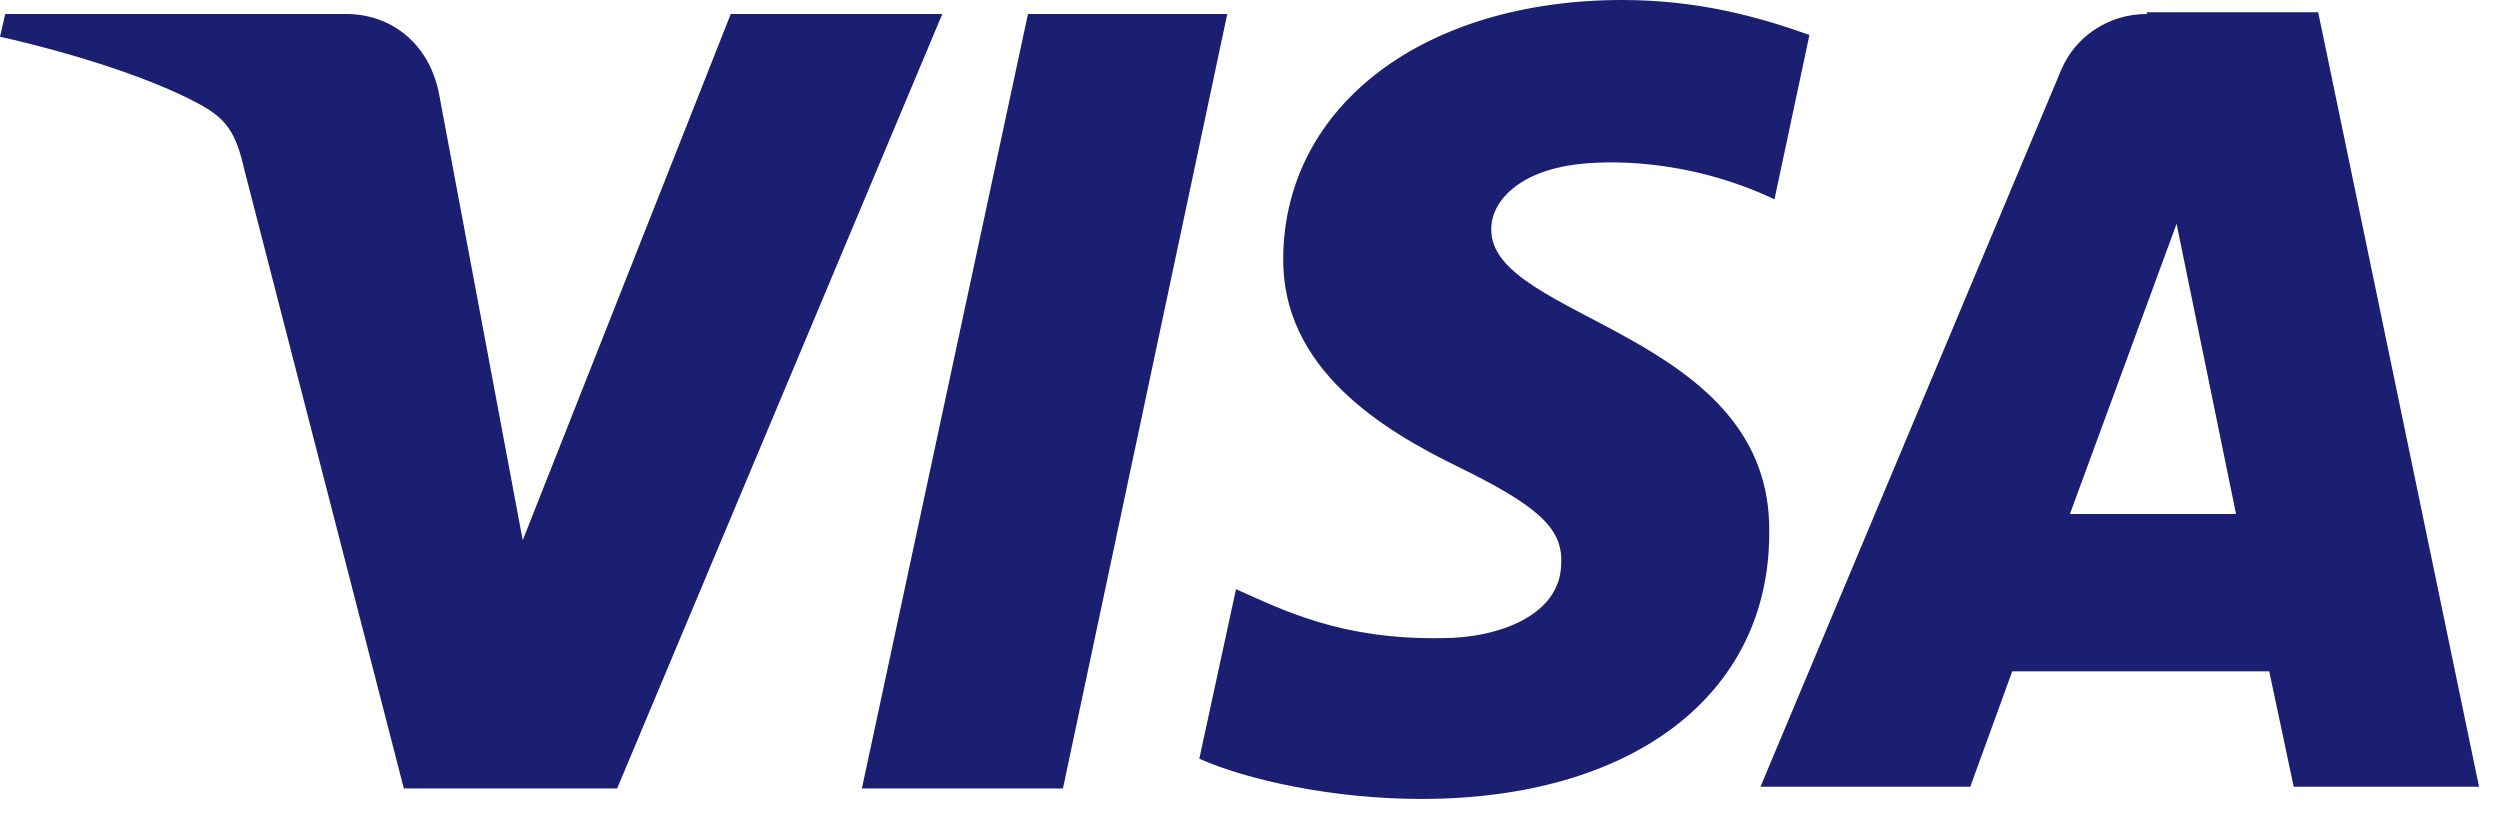
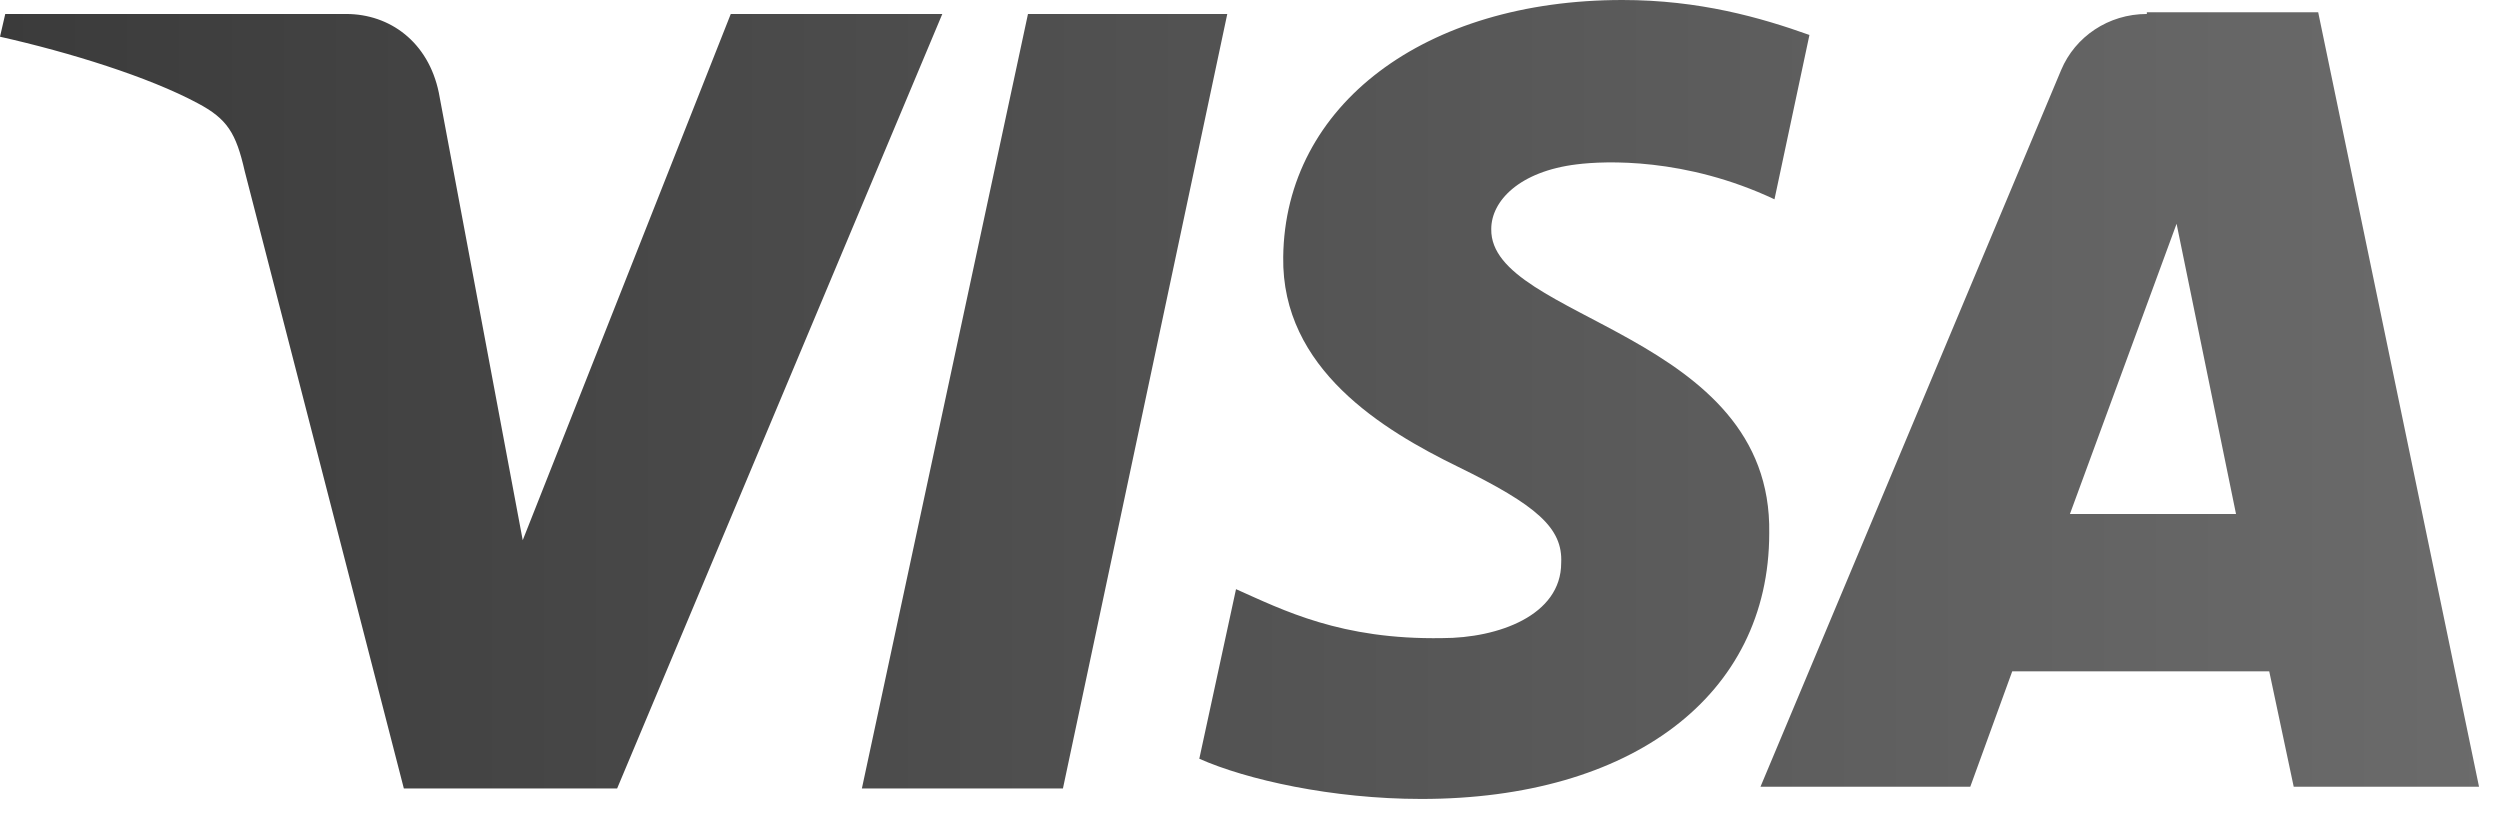
<svg xmlns="http://www.w3.org/2000/svg" baseProfile="tiny" width="143" height="47">
+   <defs>
+     <linearGradient id="a" x1="0%" y1="0%" y2="0%">
+       <stop offset="0%" stop-color="rgba(0,0,0,.77)" />
+       <stop offset="100%" stop-color="rgba(0,0,0,.58)" />
+     </linearGradient>
+   </defs>
  <rect width="100%" height="100%" fill="none" />
  <g class="currentLayer">
-     <g fill="#1A1F71">
-       <path d="M41.8.8L29.9 30.9 25.1 5.3C24.5 2.4 22.3.8 19.8.8H.3L0 2.1C4 3 8.5 4.4 11.3 5.9c1.7.9 2.2 1.7 2.7 3.9l9.1 35.3h12.2L53.9.8H41.8zM58.8.8l-9.5 44.3h11.5L70.2.8zM85.3 13.1c0-1.6 1.6-3.3 4.9-3.7 1.6-.2 6.2-.4 11.3 2l2-9.4c-2.8-1-6.3-2-10.7-2-11.3 0-19.3 6-19.4 14.7-.1 6.4 5.7 9.9 10 12 4.5 2.2 6 3.5 5.9 5.5 0 3-3.6 4.3-6.8 4.3-5.8.1-9.1-1.6-11.8-2.8l-2.1 9.7c2.7 1.2 7.6 2.3 12.7 2.3 12 0 19.9-5.9 19.9-15.2.2-11.5-16-12.2-15.9-17.4M118.4 29.4l6.1-16.6 3.4 16.6h-9.5zM122.8.8c-2.2 0-4.1 1.3-4.9 3.2l-17.2 41h12l2.4-6.6h14.7l1.4 6.6h10.6L132.6.7h-9.8v.1z" />
-     </g>
+     <path d="M41.8.8L29.9 30.9 25.1 5.3C24.5 2.4 22.3.8 19.8.8H.3L0 2.1C4 3 8.5 4.4 11.3 5.9c1.7.9 2.2 1.7 2.7 3.9l9.1 35.3h12.2L53.9.8H41.8zm17 0l-9.5 44.3h11.5L70.2.8zm26.5 12.3c0-1.6 1.6-3.3 4.9-3.7 1.6-.2 6.2-.4 11.3 2l2-9.4c-2.8-1-6.3-2-10.7-2-11.3 0-19.3 6-19.4 14.7-.1 6.4 5.7 9.9 10 12 4.5 2.2 6 3.5 5.9 5.5 0 3-3.6 4.3-6.8 4.3-5.8.1-9.1-1.6-11.8-2.8l-2.1 9.7c2.7 1.2 7.6 2.3 12.7 2.3 12 0 19.9-5.9 19.9-15.2.2-11.5-16-12.2-15.9-17.4m33.1 16.3l6.1-16.6 3.4 16.6h-9.5zM122.8.8c-2.2 0-4.1 1.3-4.9 3.2l-17.2 41h12l2.4-6.6h14.7l1.4 6.6h10.6L132.6.7h-9.8v.1z" fill="url(#a)" />
  </g>
</svg>
